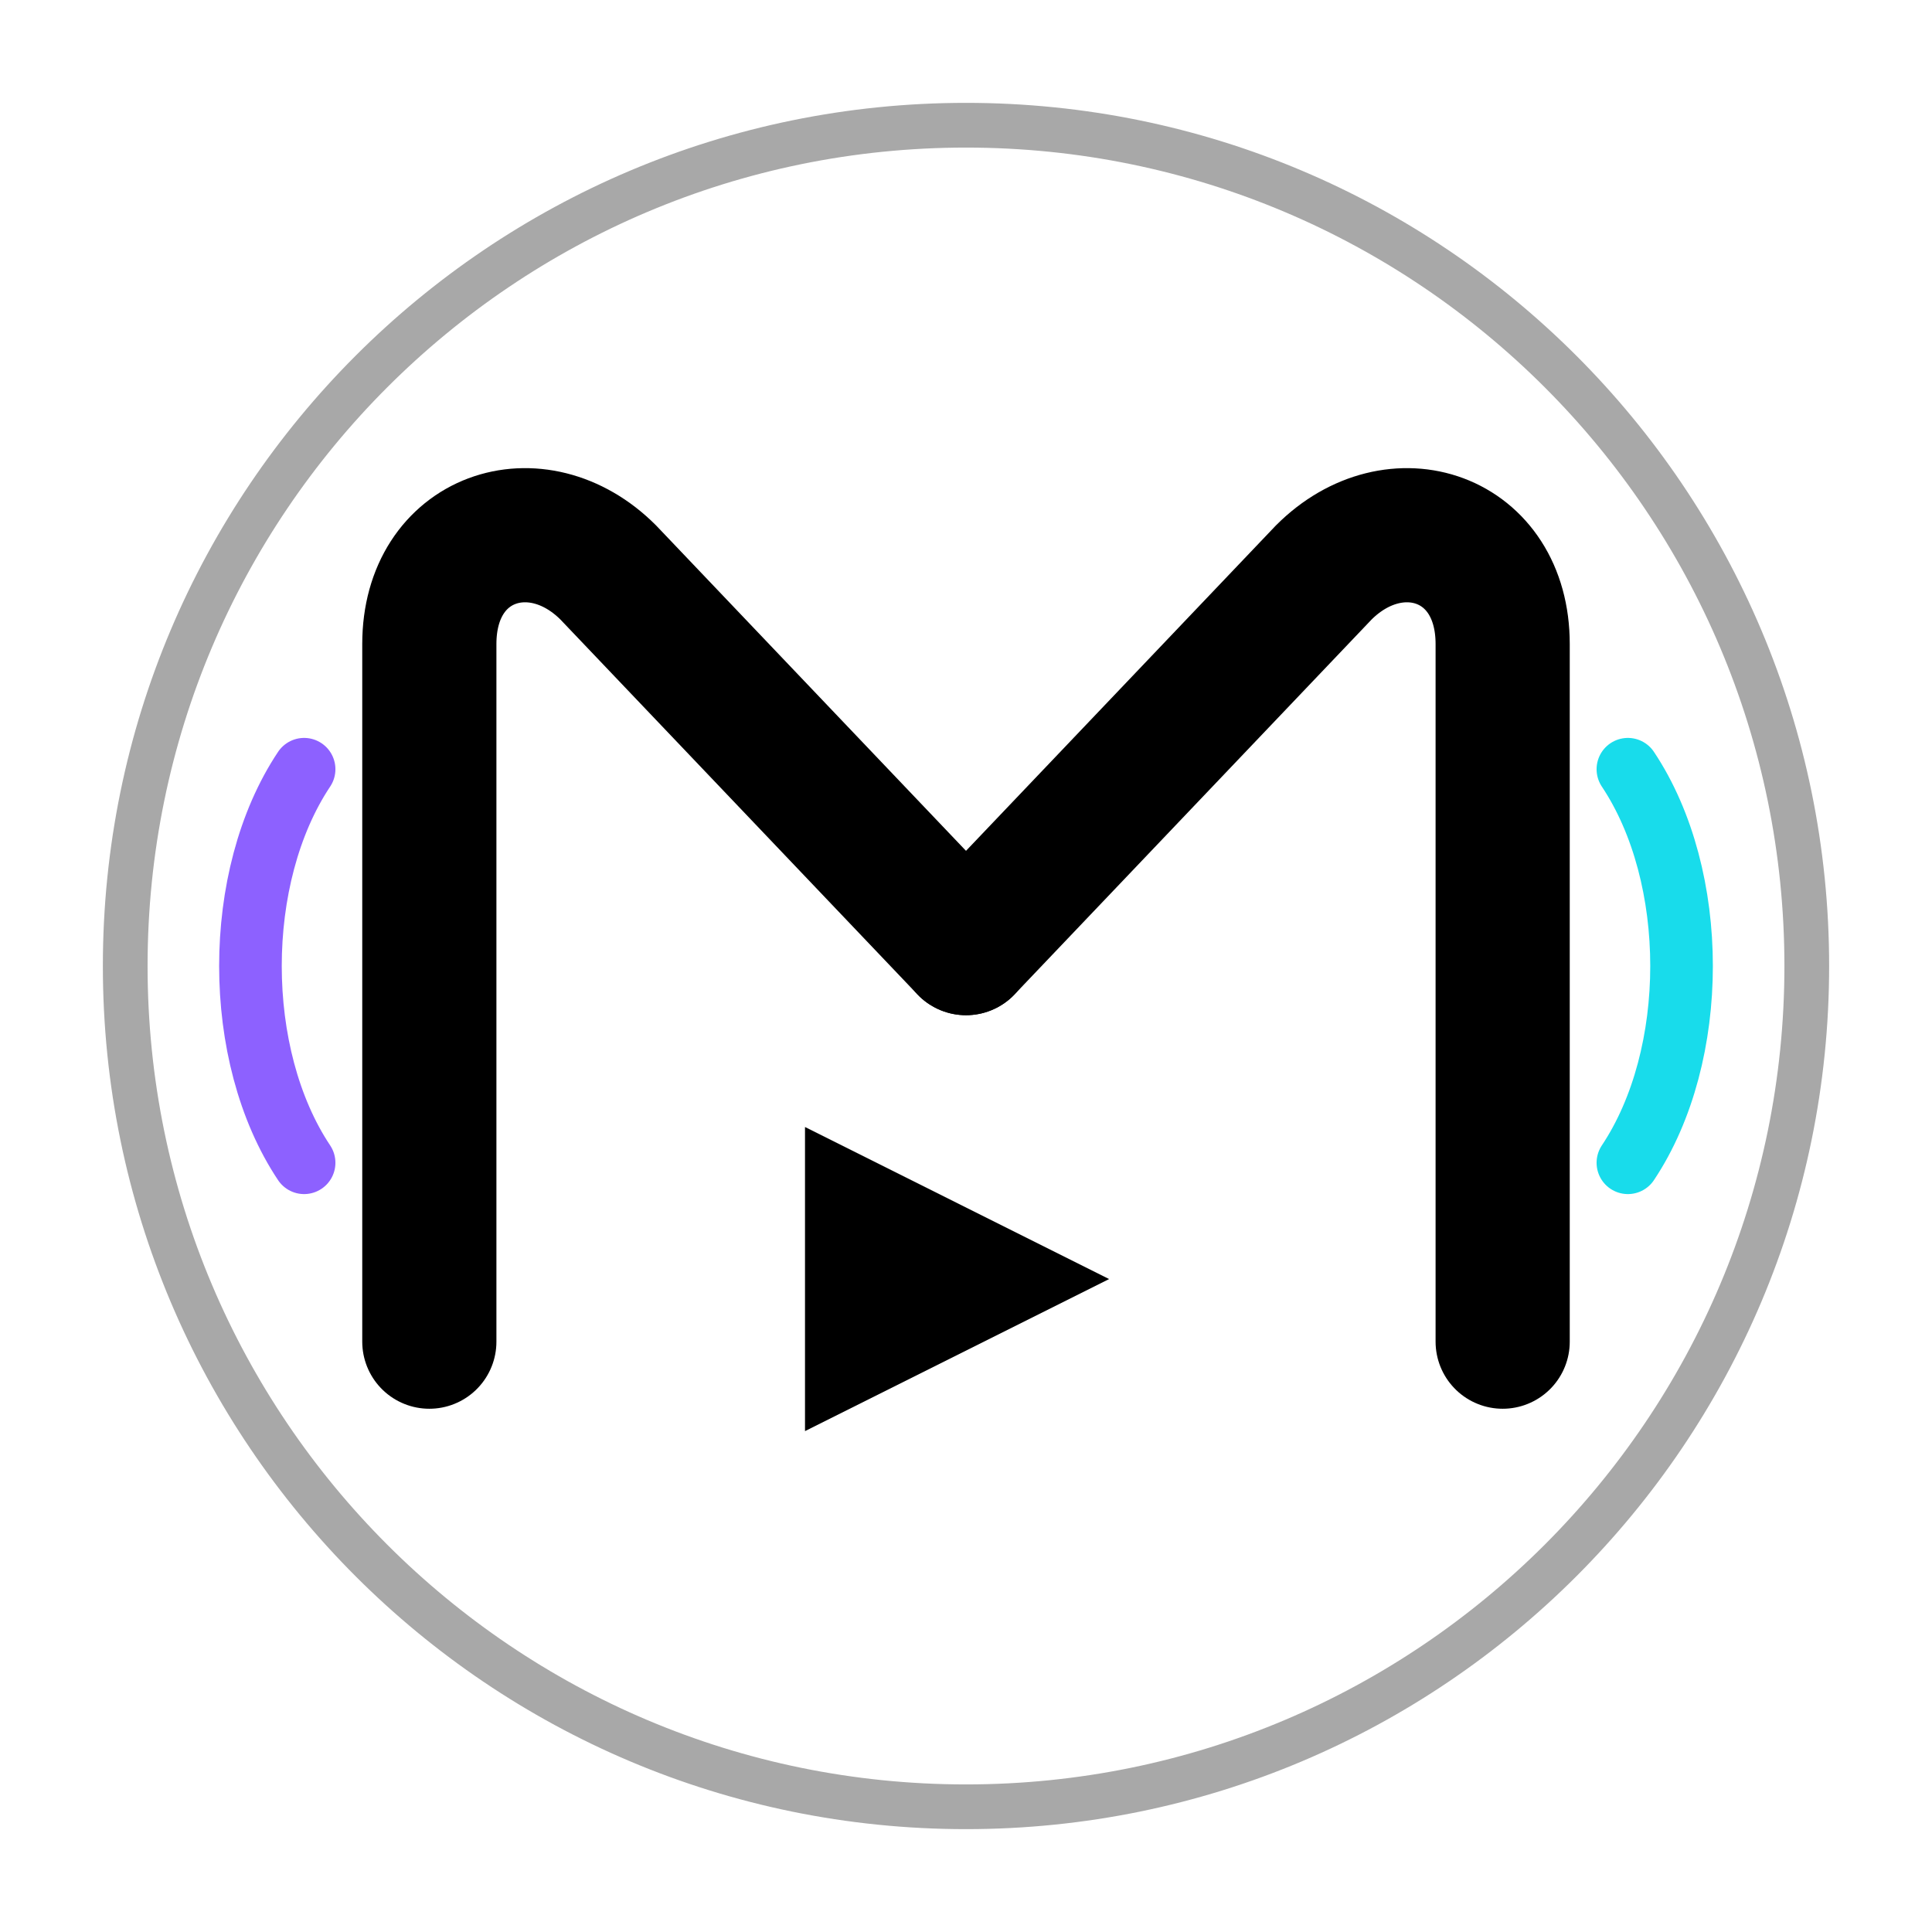
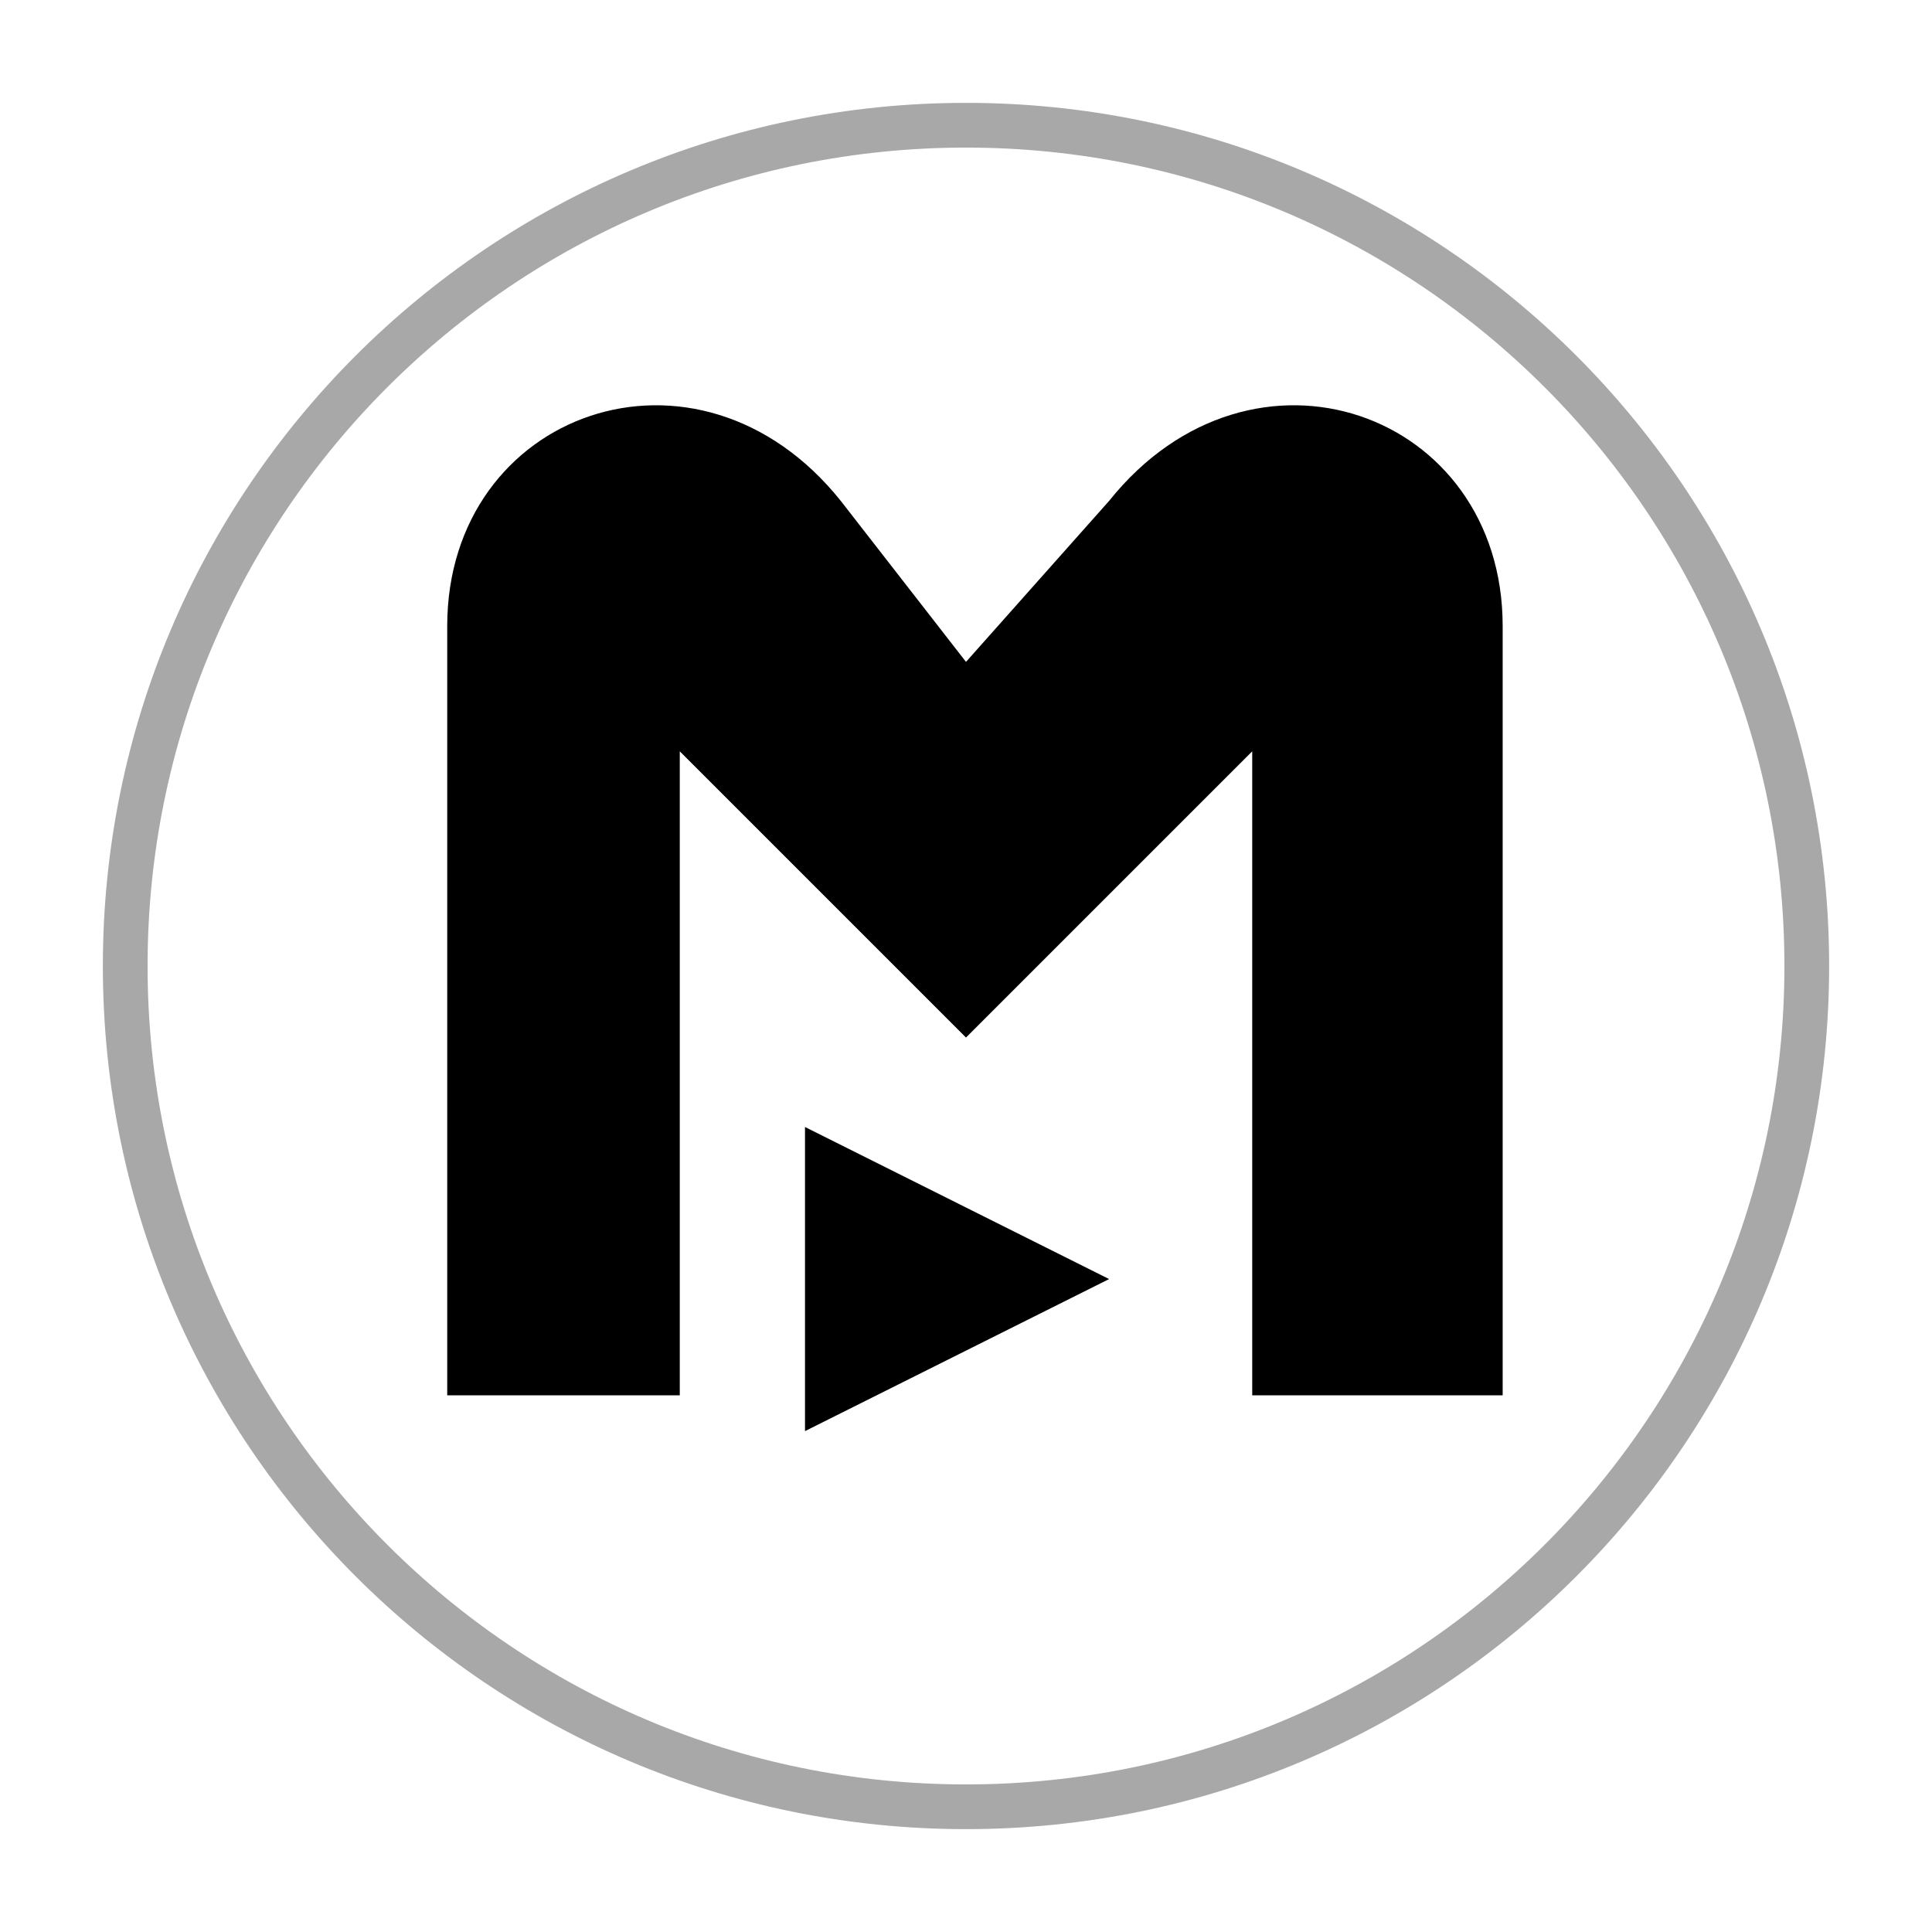
<svg xmlns="http://www.w3.org/2000/svg" viewBox="0 0 108 108" fill="none">
  <circle cx="54" cy="54" r="47" stroke="currentColor" stroke-opacity=".34" stroke-width="2.5" />
-   <path d="M24 75V36C24 30 30 28 34 32L54 53" stroke="currentColor" stroke-width="7.5" stroke-linecap="round" stroke-linejoin="round" />
-   <path d="M54 53L74 32C78 28 84 30 84 36V75" stroke="currentColor" stroke-width="7.5" stroke-linecap="round" stroke-linejoin="round" />
+   <path d="M25 78V35C25 23 39 18 47 28L54 37L62 28C70 18 84 23 84 35V78H70V42L54 58L38 42V78Z" fill="currentColor" />
  <path d="M45 63V80L62 71.5Z" fill="currentColor" />
-   <path d="M17 43C13 49 13 59 17 65" stroke="#8D61FF" stroke-width="3.5" stroke-linecap="round" />
-   <path d="M91 43C95 49 95 59 91 65" stroke="#18DCEB" stroke-width="3.5" stroke-linecap="round" />
</svg>
